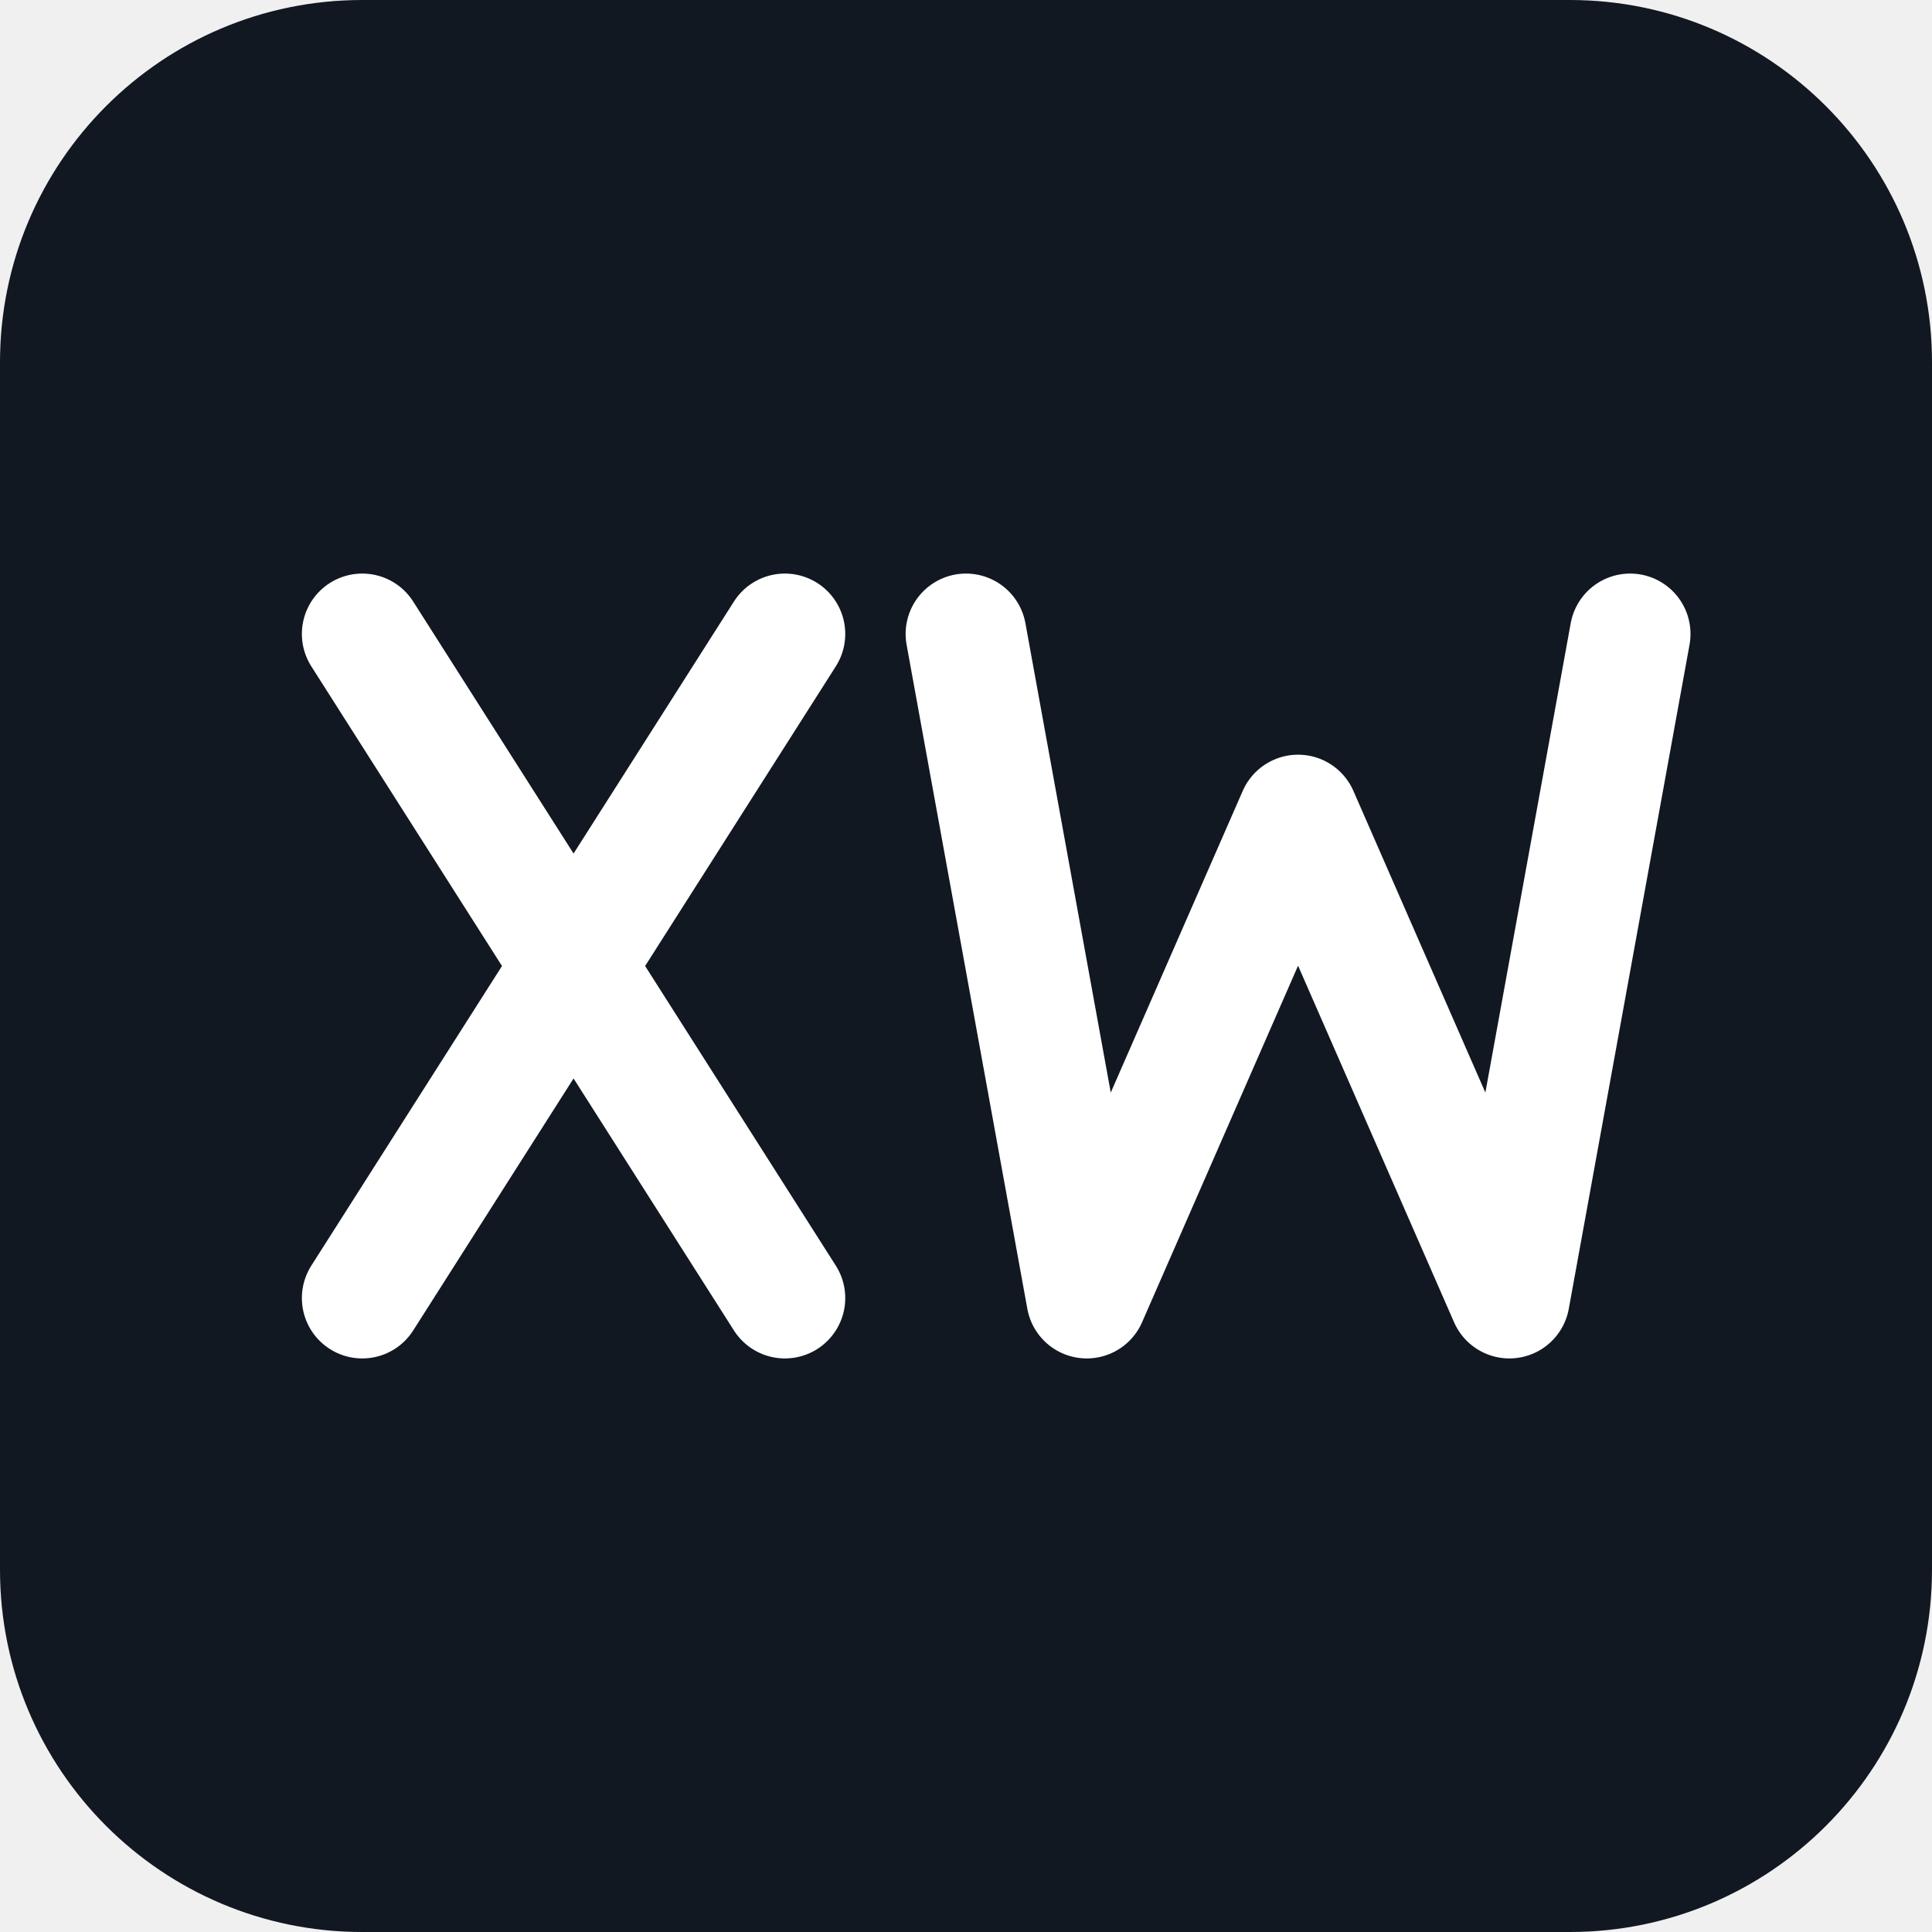
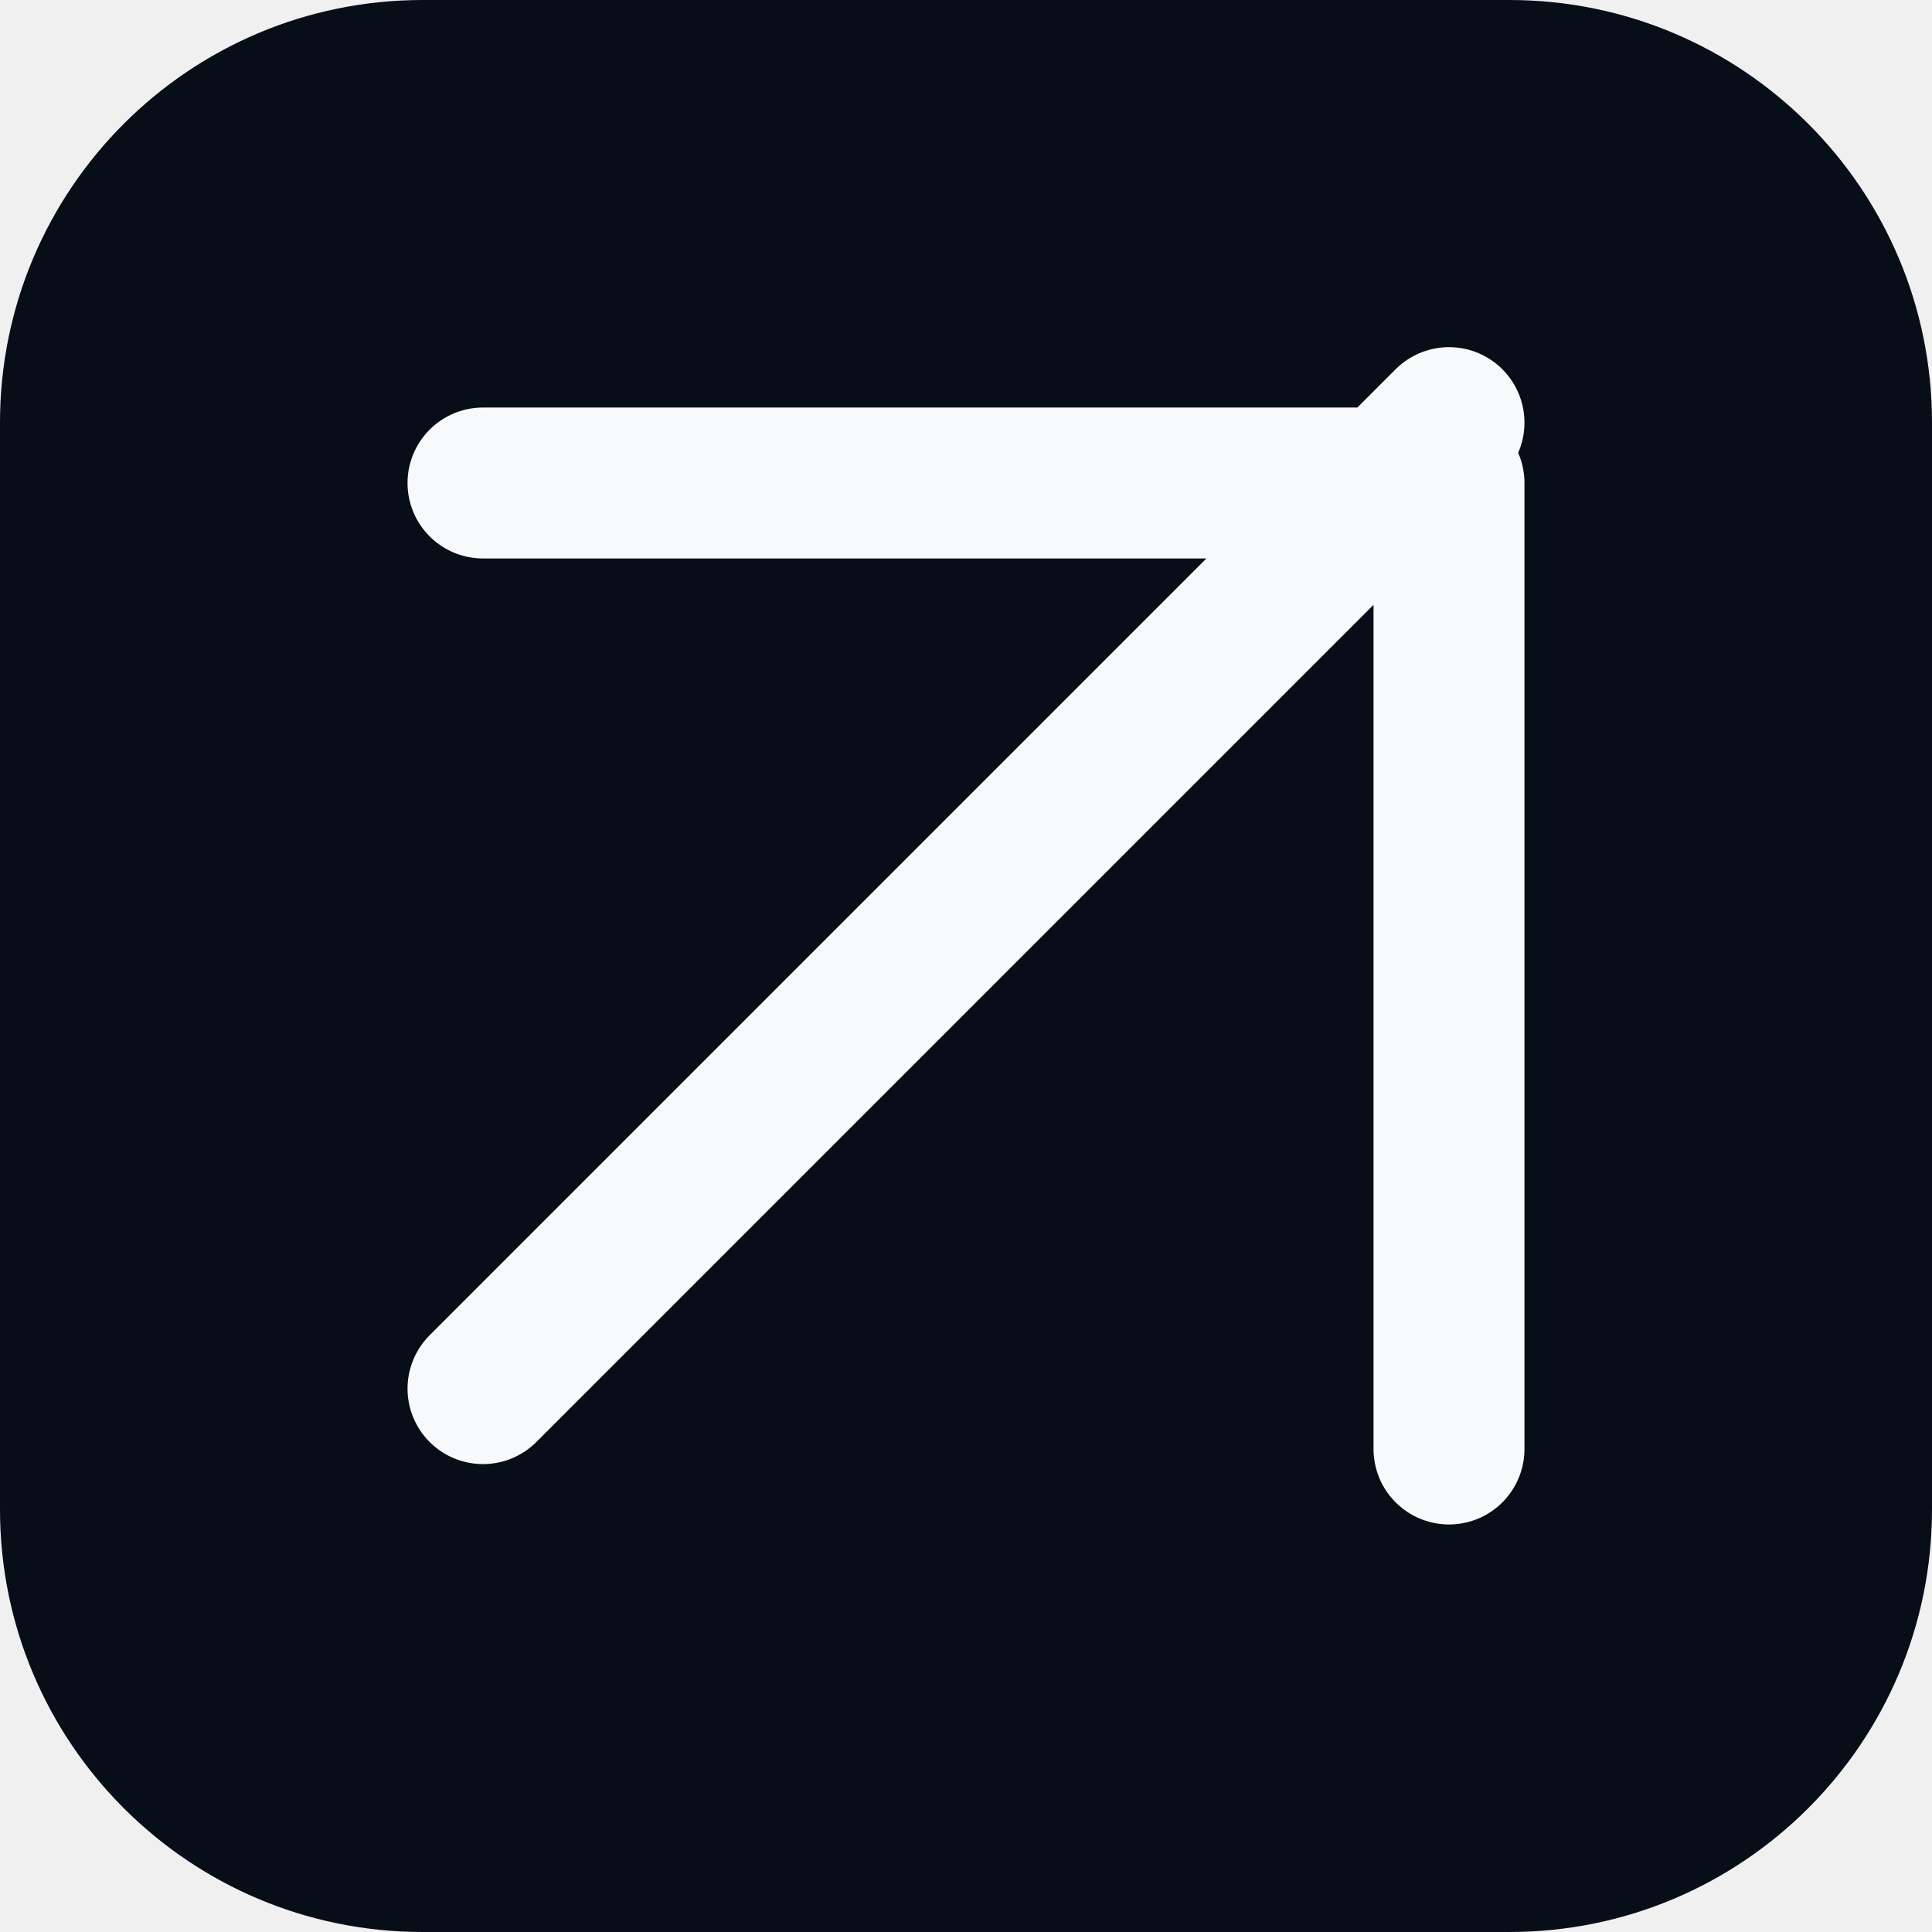
<svg xmlns="http://www.w3.org/2000/svg" viewBox="0 0 64 64">
-   <rect width="64" height="64" rx="12" fill="#111821" />
-   <path d="m12 21 14 22m0-22L12 43m20-22 4 22 7-16 7 16 4-22" fill="none" stroke="#fff" stroke-width="4" stroke-linecap="round" stroke-linejoin="round" />
+   <rect width="64" height="64" rx="14" fill="#080e17" />
+   <path d="M16 46 48 14M16 16h32v32" fill="none" stroke="#f7f9fb" stroke-width="5" stroke-linecap="round" stroke-linejoin="round" />
</svg>
